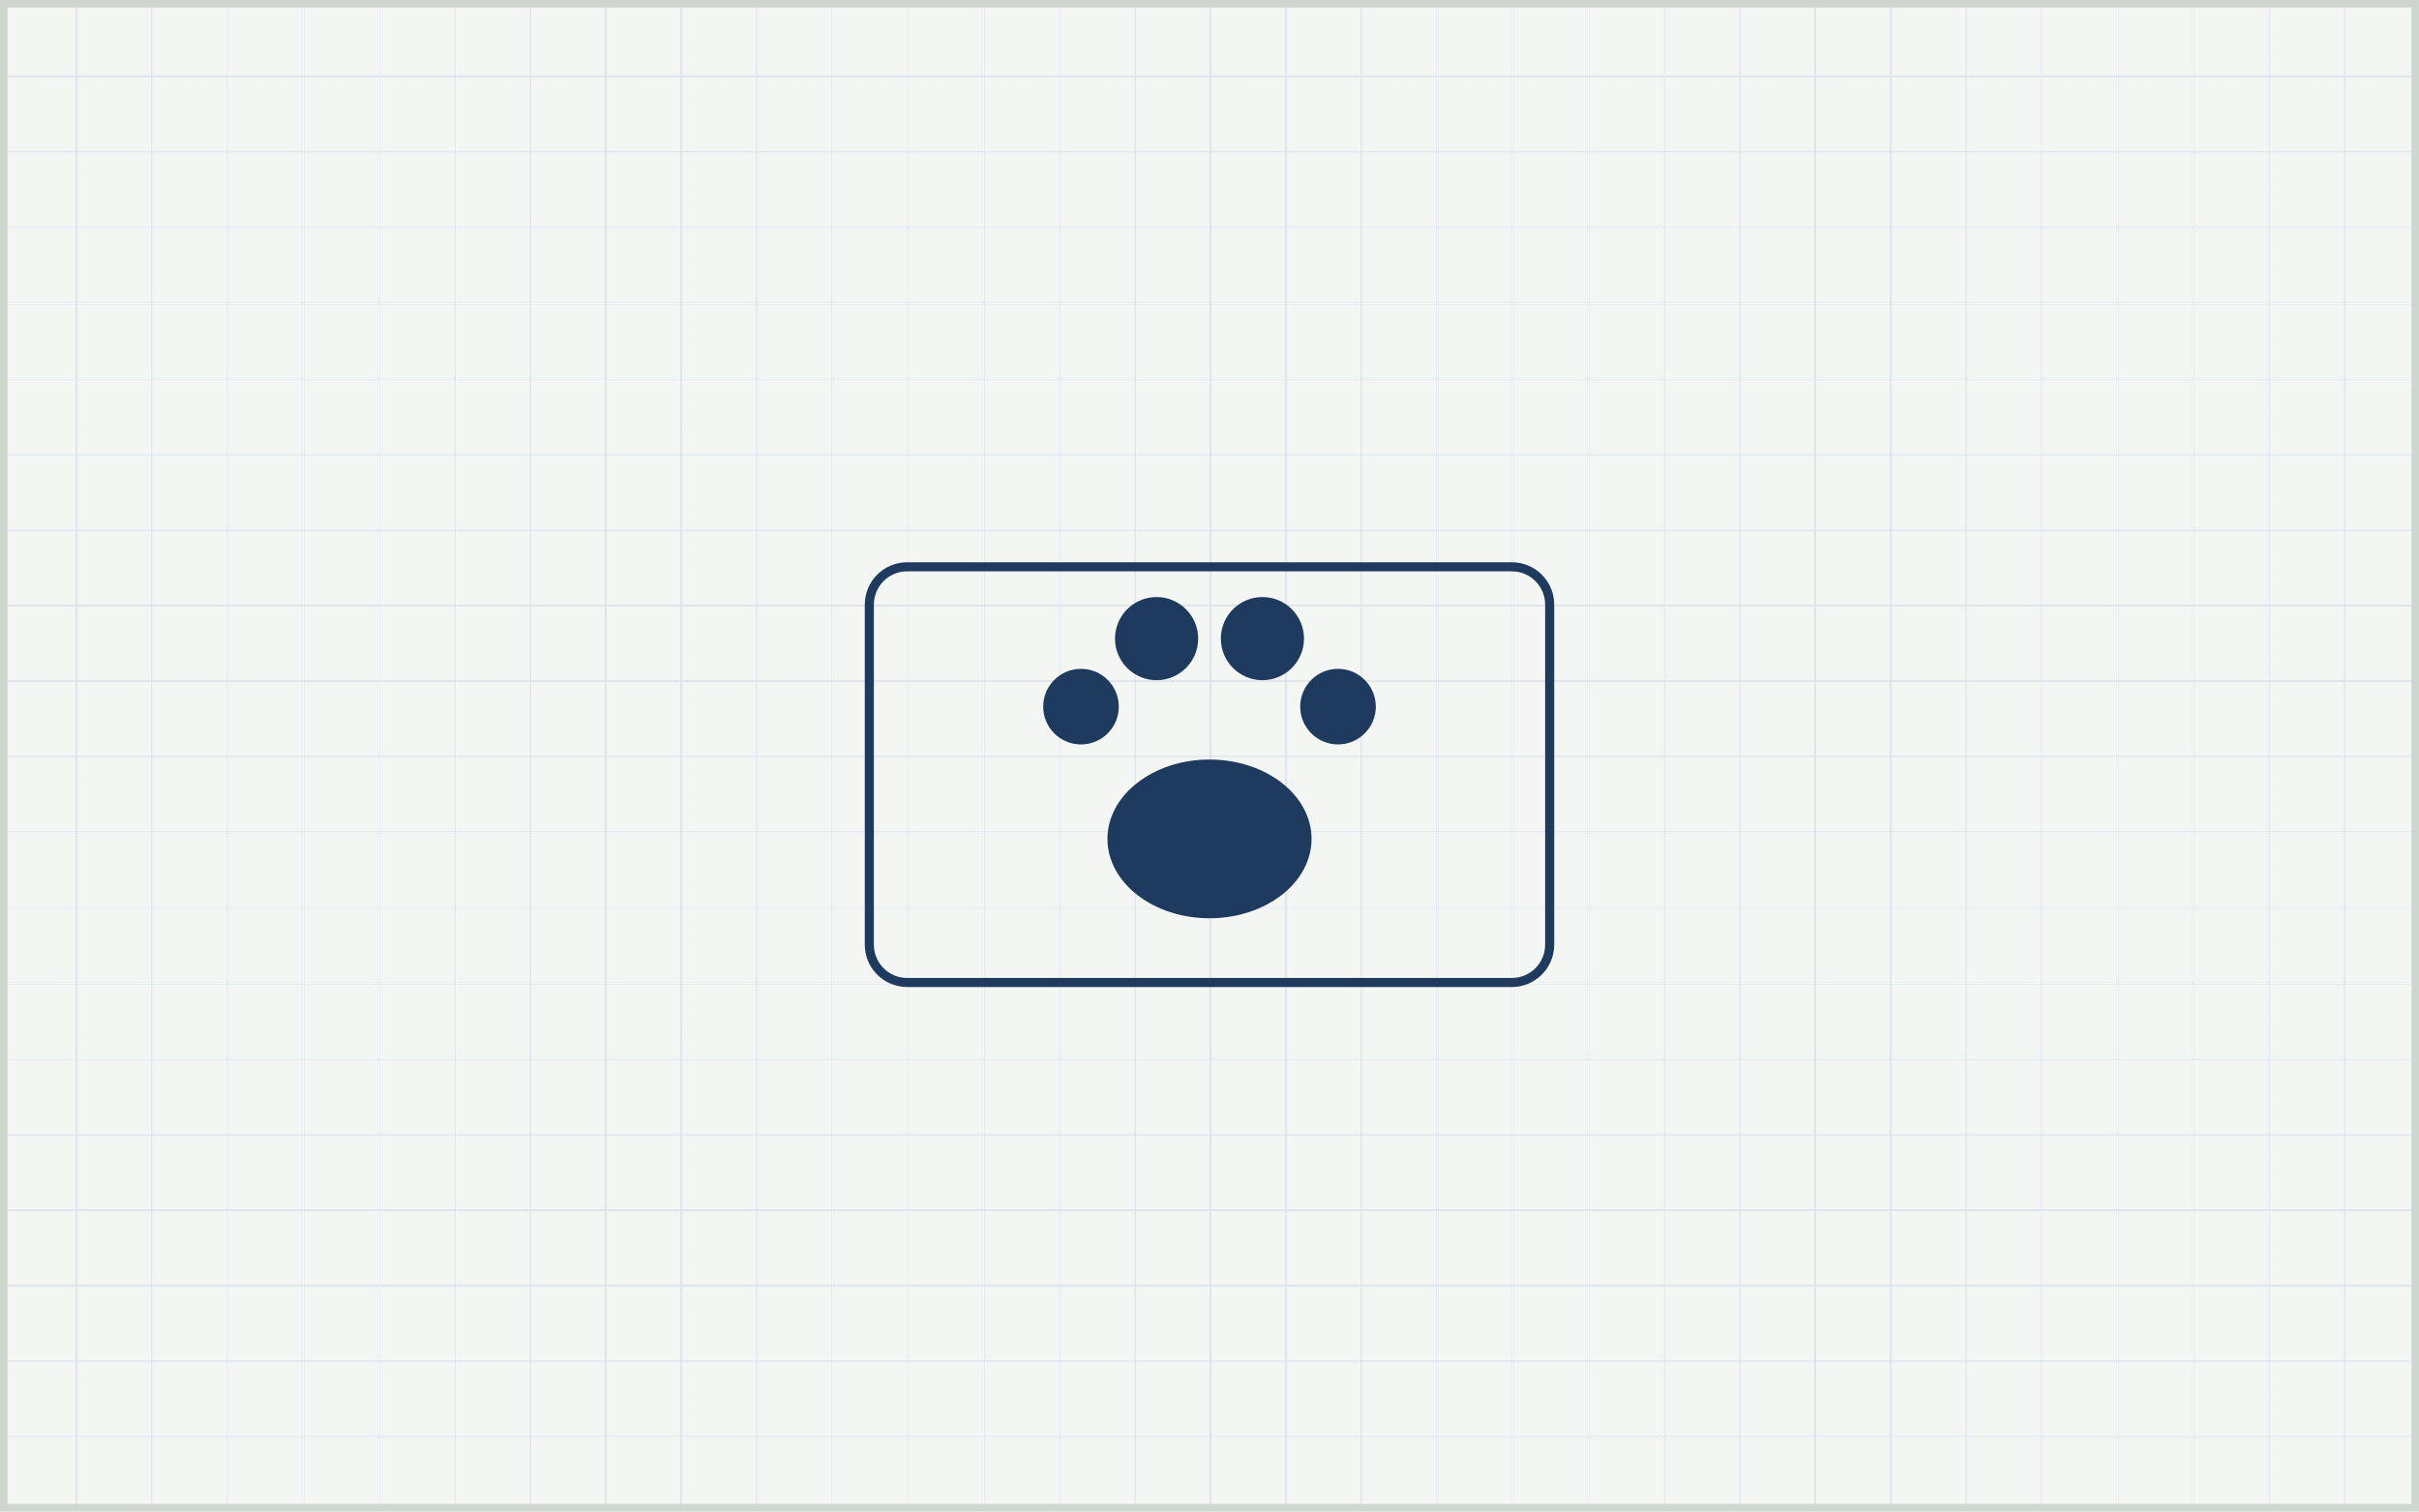
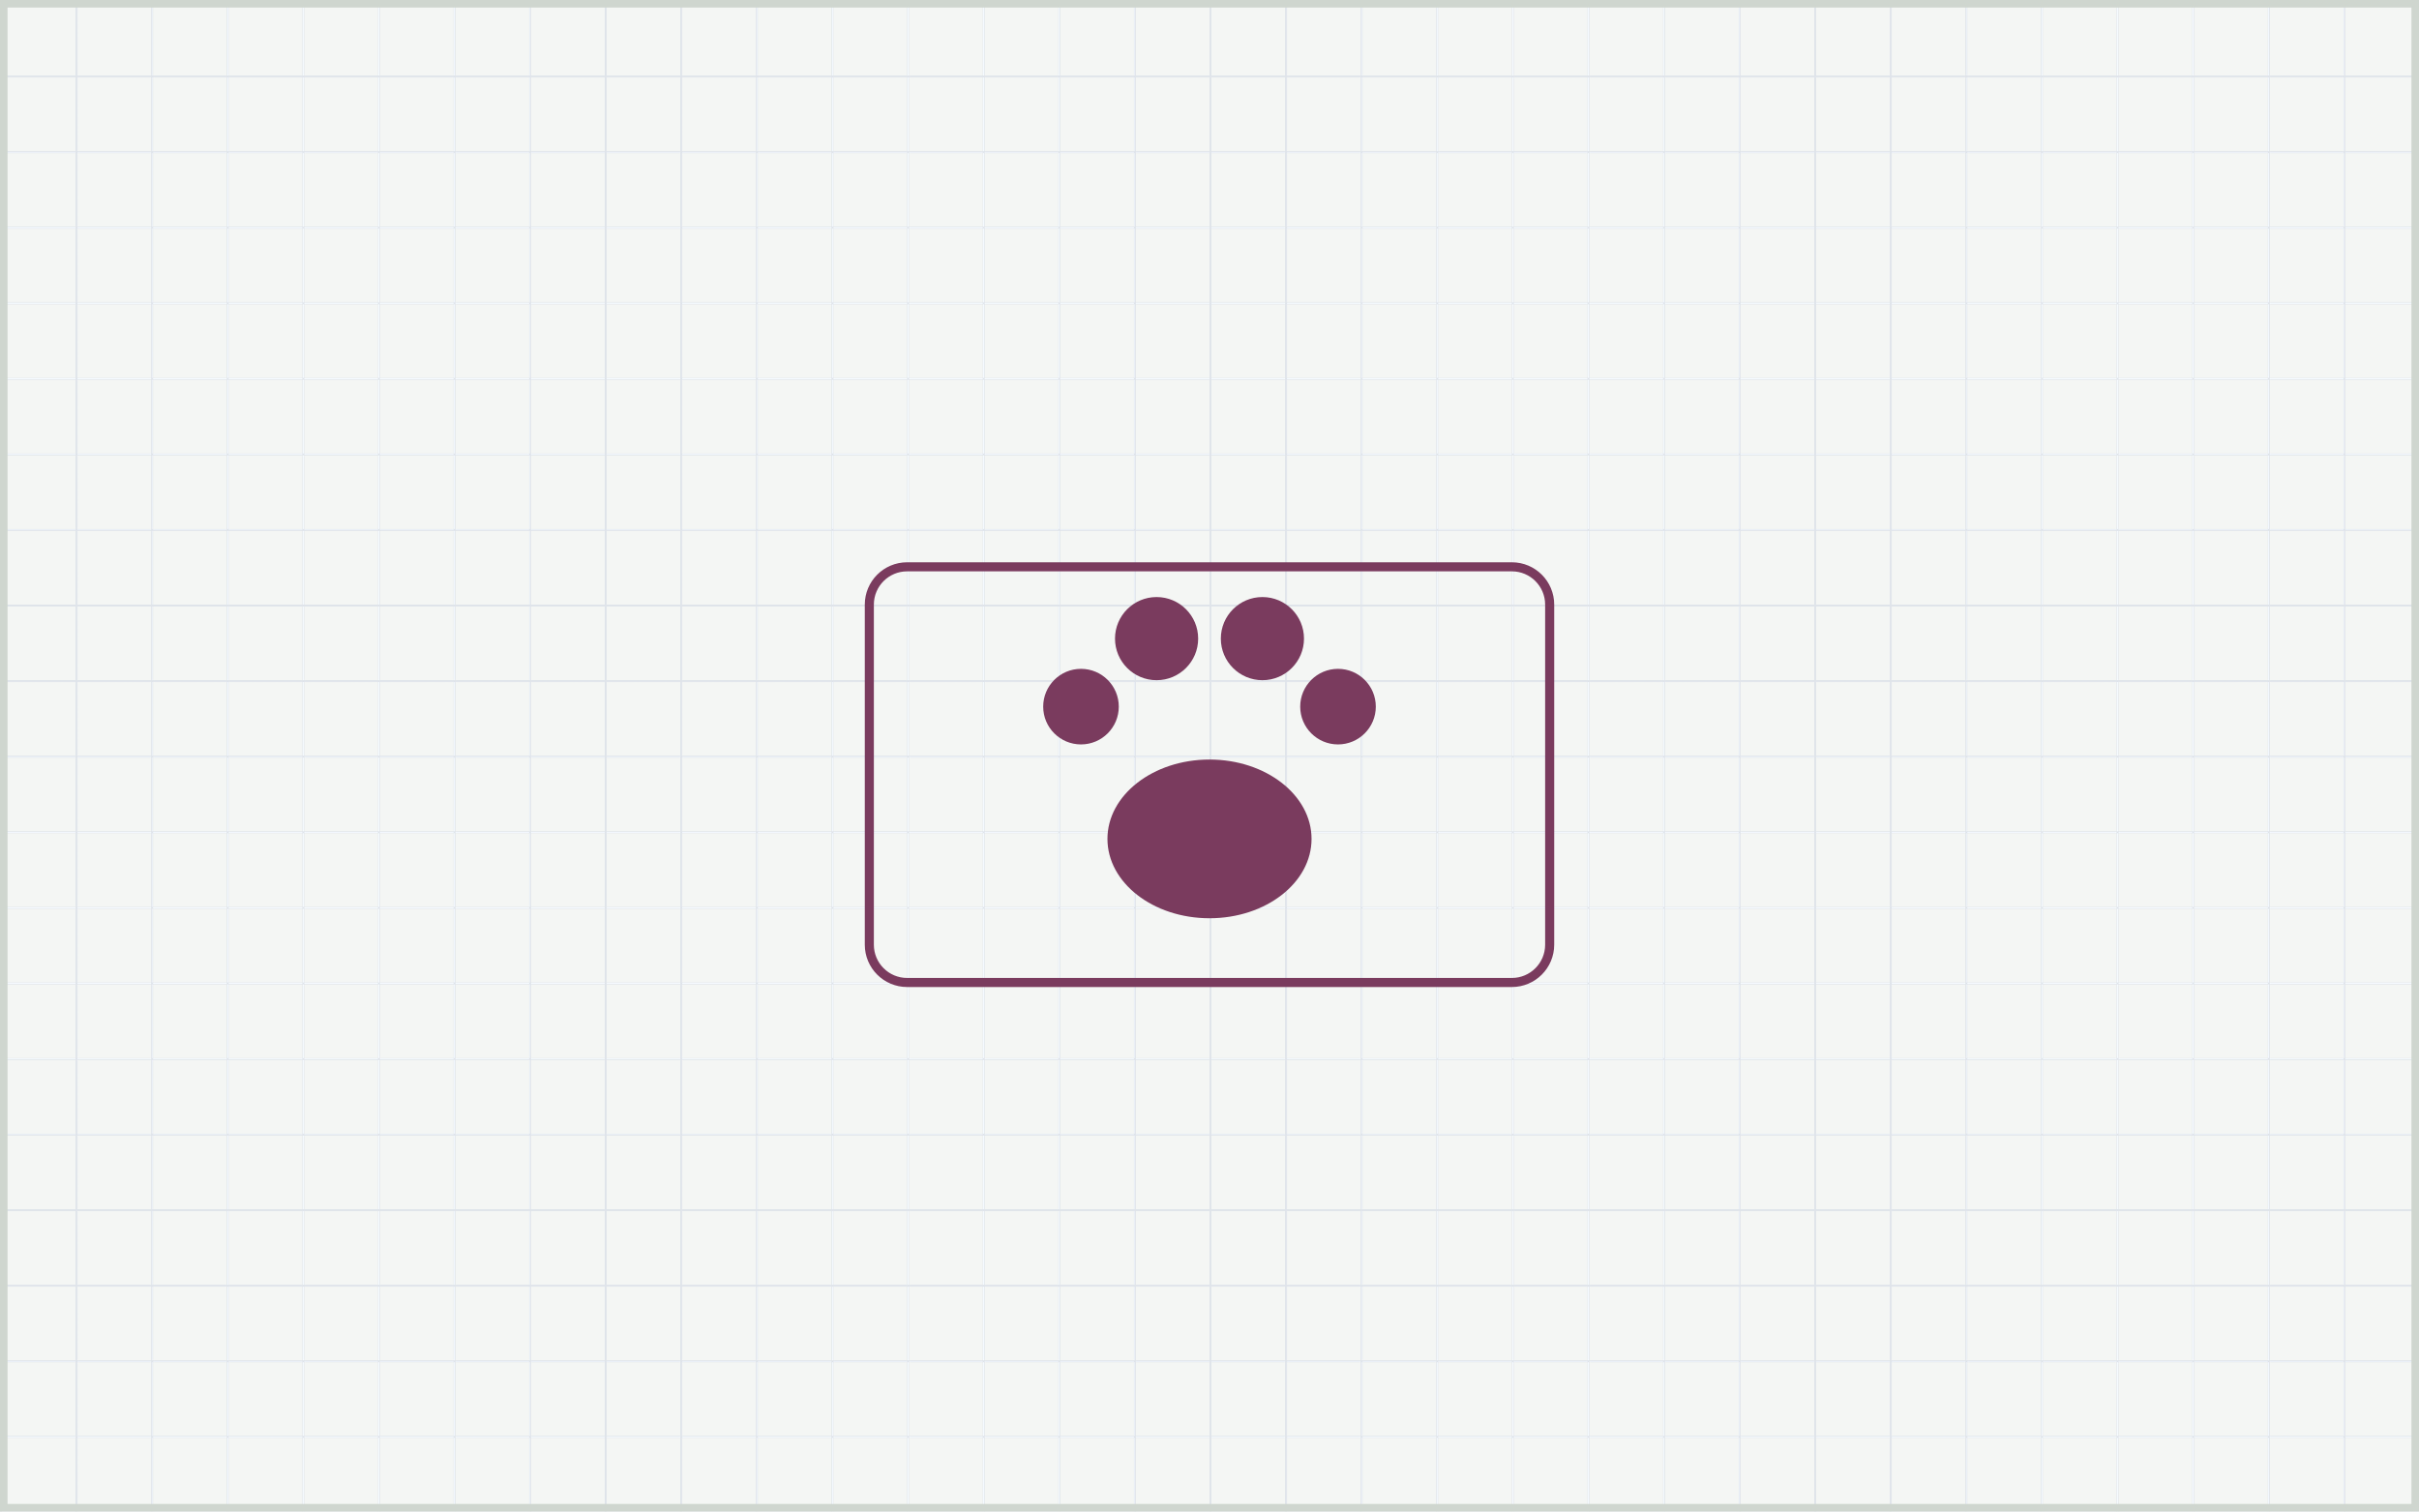
<svg xmlns="http://www.w3.org/2000/svg" viewBox="0 0 640 400" width="640" height="400" role="img" aria-label="Picking the Perfect Pet">
  <defs>
    <pattern id="g" width="20" height="20" patternUnits="userSpaceOnUse">
      <path d="M20 0 H0 V20" fill="none" stroke="#dfe4ea" stroke-width="1" />
    </pattern>
  </defs>
  <rect width="640" height="400" fill="#f4f6f4" />
  <rect width="640" height="400" fill="url(#g)" />
-   <g stroke="#1F3A5F" stroke-width="2.4" stroke-linejoin="round" stroke-linecap="round" fill="none">
+   <g stroke="#7A3B5E" stroke-width="2.4" stroke-linejoin="round" stroke-linecap="round" fill="none">
    <rect x="230" y="150" width="180" height="110" rx="10" />
  </g>
-   <g fill="#1F3A5F">
+   <g fill="#7A3B5E">
    <ellipse cx="320" cy="222" rx="27" ry="21" />
    <circle cx="286" cy="187" r="10" />
    <circle cx="306" cy="169" r="11" />
    <circle cx="334" cy="169" r="11" />
    <circle cx="354" cy="187" r="10" />
  </g>
  <rect x="1" y="1" width="638" height="398" fill="none" stroke="#cfd6cf" stroke-width="2" />
</svg>
